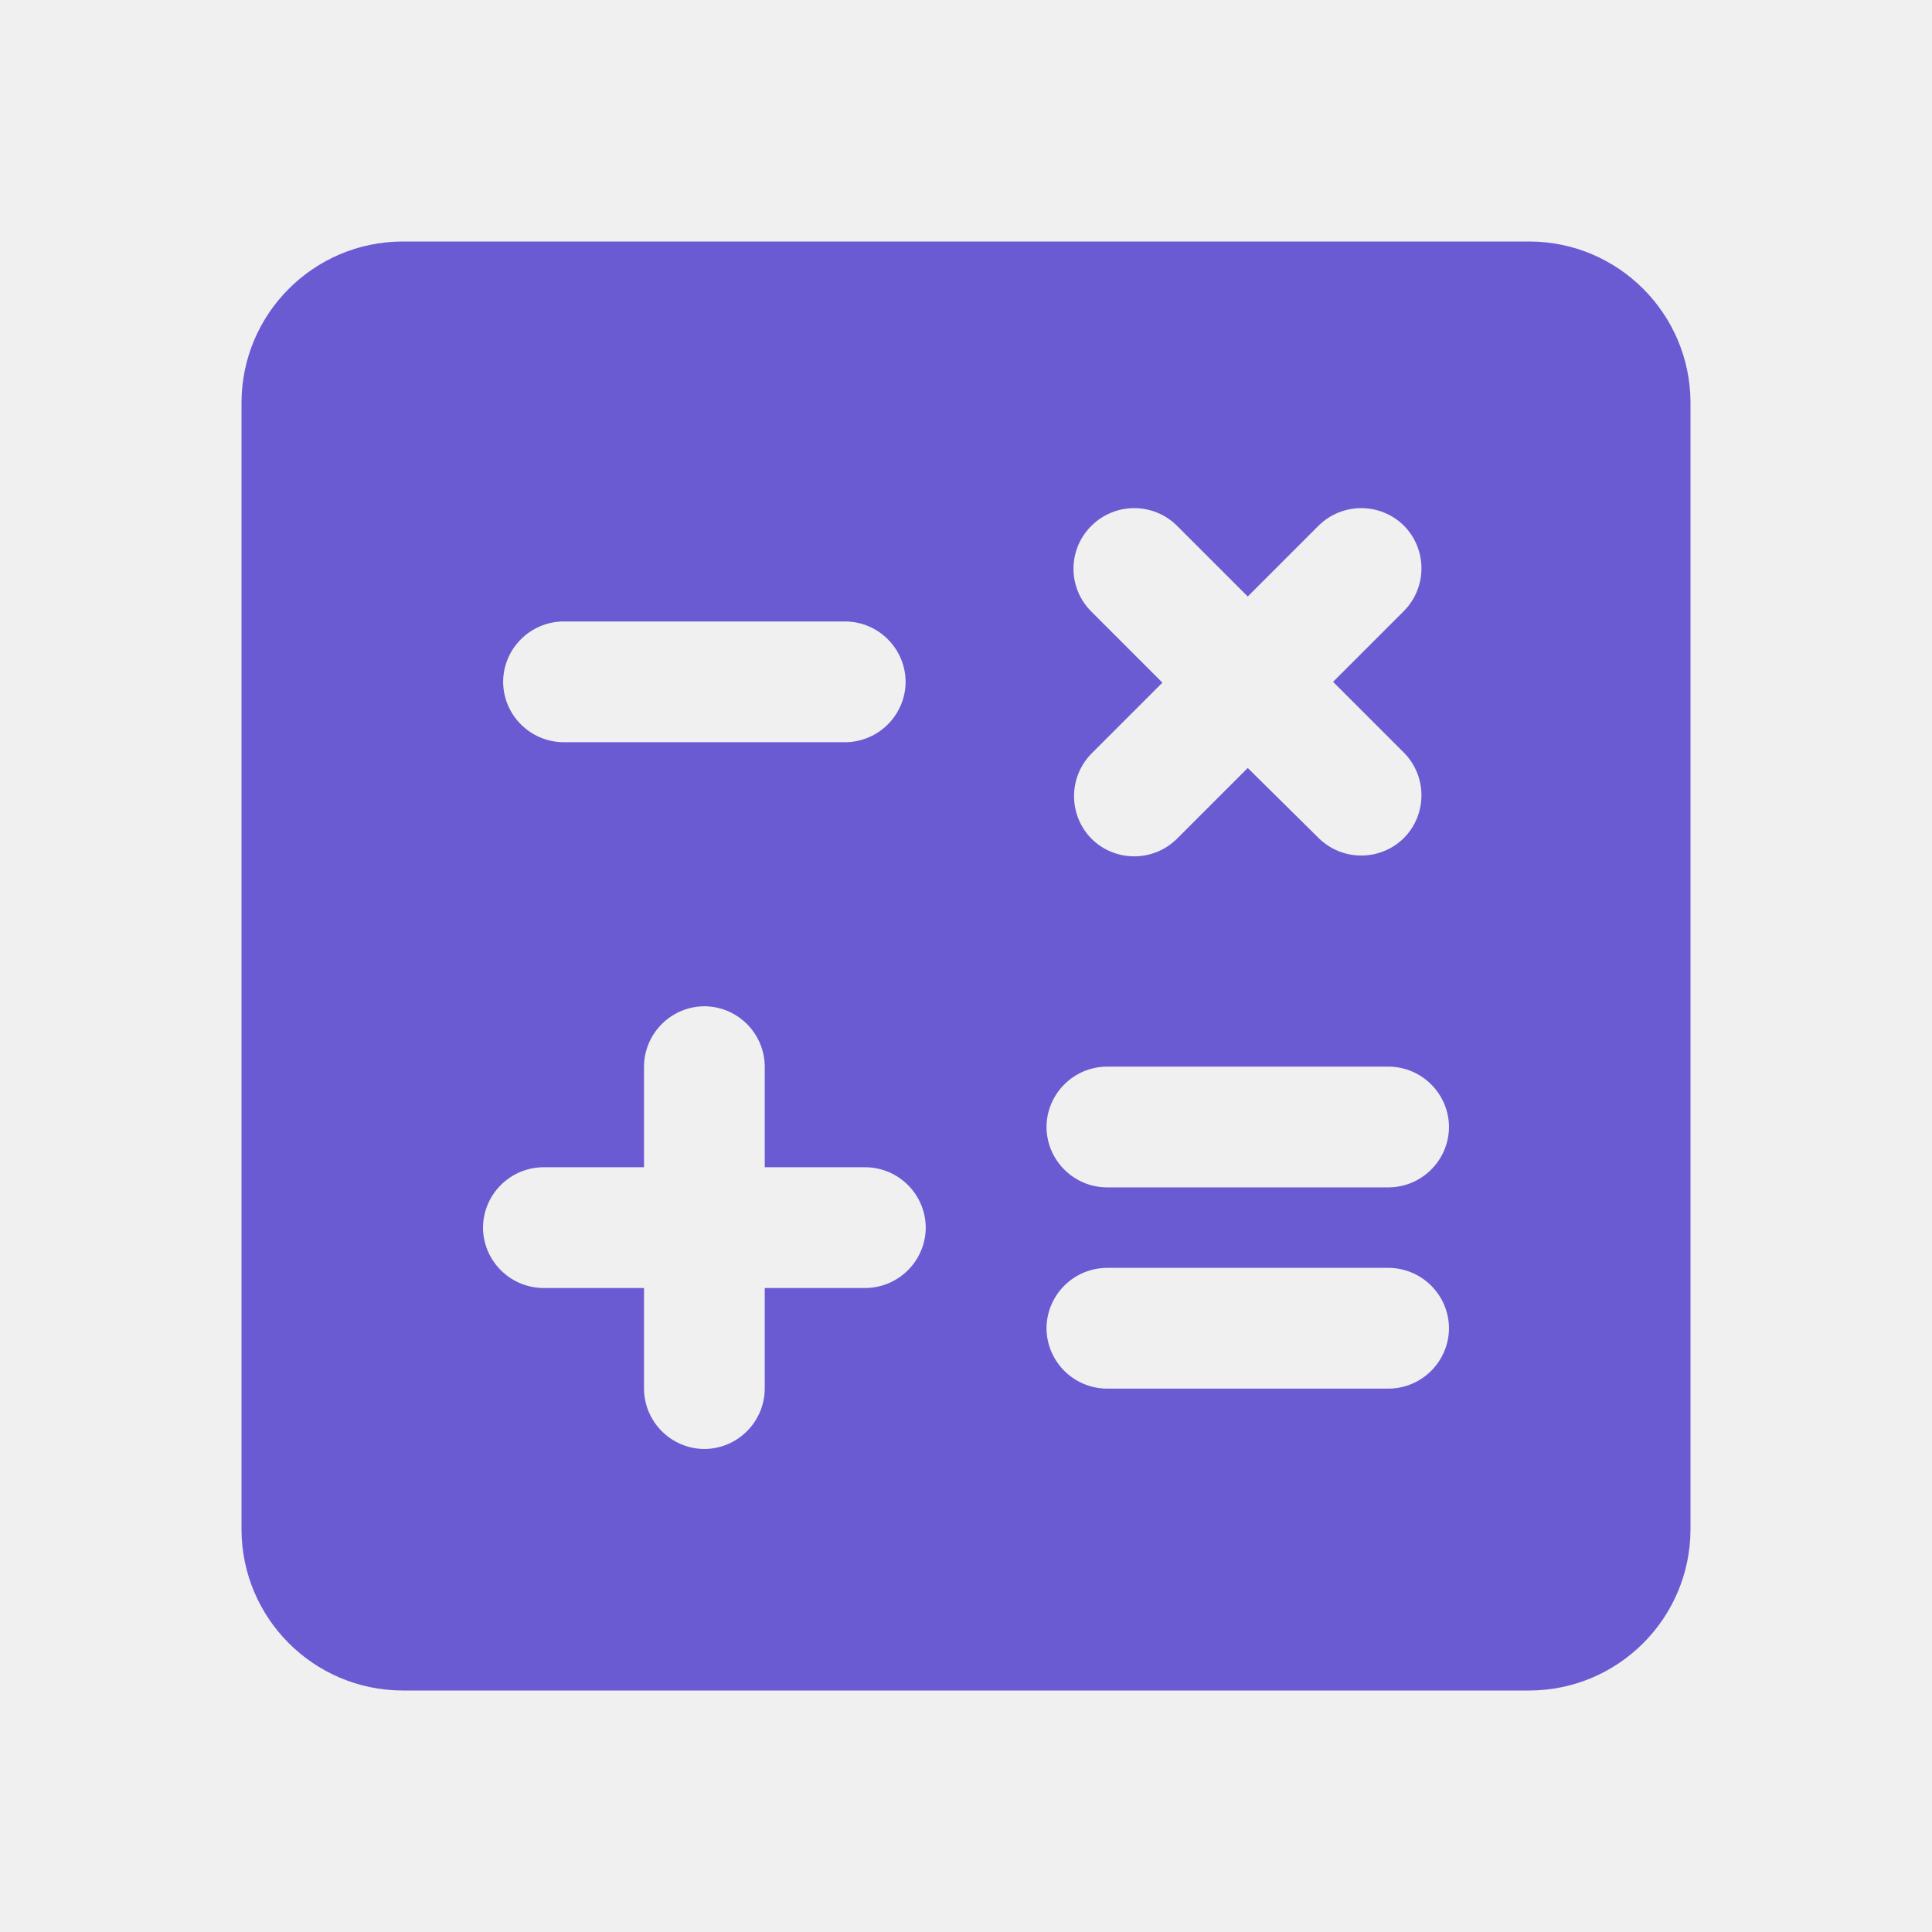
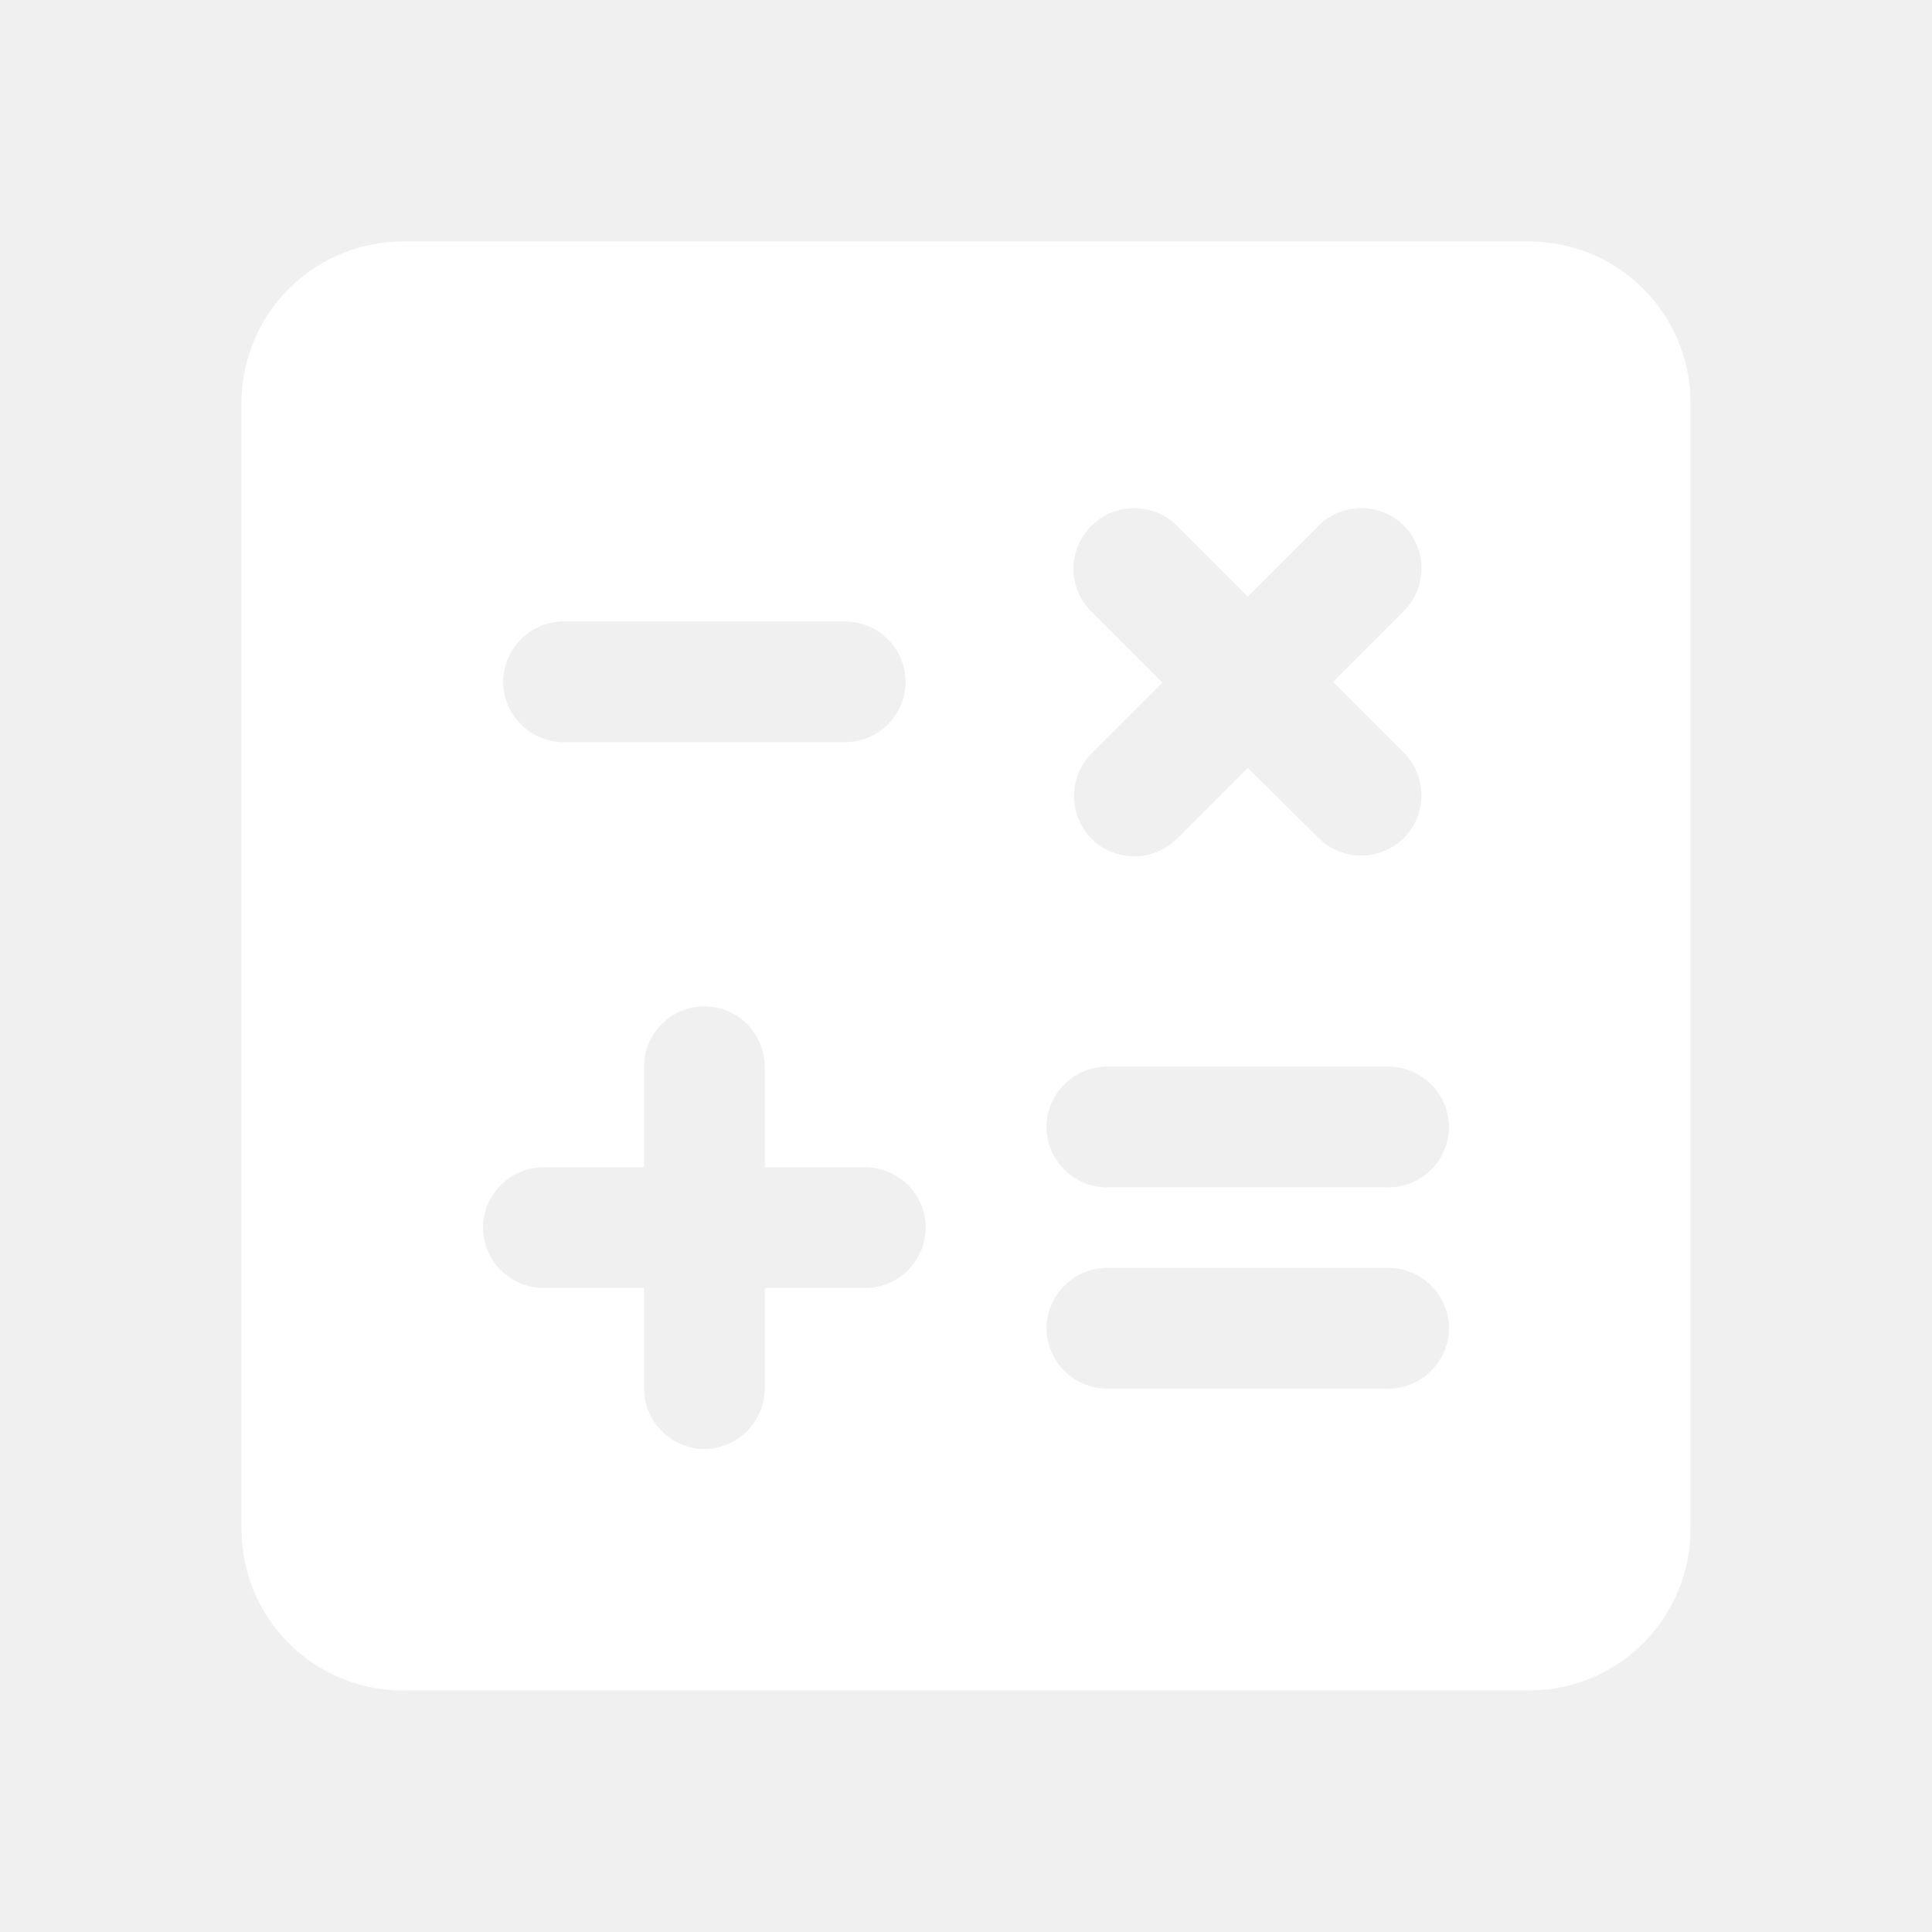
<svg xmlns="http://www.w3.org/2000/svg" id="calculate" width="24" height="24" viewBox="0 0 24 24">
  <g id="Сгруппировать_12" data-name="Сгруппировать 12">
    <rect id="Прямоугольник_41" data-name="Прямоугольник 41" width="24" height="24" fill="none" />
    <rect id="Прямоугольник_42" data-name="Прямоугольник 42" width="24" height="24" fill="none" />
  </g>
  <g id="Сгруппировать_13" data-name="Сгруппировать 13">
-     <path id="Контур_31" data-name="Контур 31" d="M19,3H5A2.006,2.006,0,0,0,3,5V19a2.006,2.006,0,0,0,2,2H19a2.006,2.006,0,0,0,2-2V5A2.006,2.006,0,0,0,19,3ZM13.56,6.53h0a.754.754,0,0,1,1.06,0l.88.88.88-.88a.754.754,0,0,1,1.06,0h0a.754.754,0,0,1,0,1.06l-.88.88.88.88a.754.754,0,0,1,0,1.06h0a.754.754,0,0,1-1.06,0l-.88-.87-.88.88a.754.754,0,0,1-1.06,0h0a.754.754,0,0,1,0-1.06l.88-.88-.88-.88A.749.749,0,0,1,13.56,6.53ZM7,7.72h3.5a.755.755,0,0,1,.75.75h0a.755.755,0,0,1-.75.75H7a.755.755,0,0,1-.75-.75h0A.755.755,0,0,1,7,7.72ZM10.75,16H9.5v1.25a.755.755,0,0,1-.75.75h0A.755.755,0,0,1,8,17.25V16H6.75A.755.755,0,0,1,6,15.25H6a.755.755,0,0,1,.75-.75H8V13.25a.755.755,0,0,1,.75-.75h0a.755.755,0,0,1,.75.75V14.5h1.25a.755.755,0,0,1,.75.75h0A.755.755,0,0,1,10.75,16Zm6.5,1.25h-3.5A.755.755,0,0,1,13,16.5h0a.755.755,0,0,1,.75-.75h3.5a.755.755,0,0,1,.75.75h0A.755.755,0,0,1,17.25,17.25Zm0-2.5h-3.5A.755.755,0,0,1,13,14h0a.755.755,0,0,1,.75-.75h3.5A.755.755,0,0,1,18,14h0A.755.755,0,0,1,17.25,14.75Z" fill="#6b5bd2" />
+     <path id="Контур_31" data-name="Контур 31" d="M19,3H5A2.006,2.006,0,0,0,3,5V19a2.006,2.006,0,0,0,2,2H19a2.006,2.006,0,0,0,2-2V5A2.006,2.006,0,0,0,19,3ZM13.56,6.53h0a.754.754,0,0,1,1.06,0l.88.88.88-.88a.754.754,0,0,1,1.06,0h0a.754.754,0,0,1,0,1.06l-.88.88.88.88a.754.754,0,0,1,0,1.06h0a.754.754,0,0,1-1.06,0l-.88-.87-.88.88a.754.754,0,0,1-1.06,0h0a.754.754,0,0,1,0-1.06l.88-.88-.88-.88A.749.749,0,0,1,13.56,6.53ZM7,7.72h3.5a.755.755,0,0,1,.75.75h0a.755.755,0,0,1-.75.75H7a.755.755,0,0,1-.75-.75h0A.755.755,0,0,1,7,7.72ZM10.75,16H9.5v1.25a.755.755,0,0,1-.75.75h0A.755.755,0,0,1,8,17.25V16H6.75A.755.755,0,0,1,6,15.25H6a.755.755,0,0,1,.75-.75H8V13.25a.755.755,0,0,1,.75-.75h0a.755.755,0,0,1,.75.75V14.5h1.25a.755.755,0,0,1,.75.75h0A.755.755,0,0,1,10.75,16Zm6.5,1.25h-3.5A.755.755,0,0,1,13,16.5h0a.755.755,0,0,1,.75-.75h3.5a.755.755,0,0,1,.75.75h0A.755.755,0,0,1,17.25,17.25Zm0-2.5h-3.5A.755.755,0,0,1,13,14h0a.755.755,0,0,1,.75-.75h3.5A.755.755,0,0,1,18,14h0A.755.755,0,0,1,17.25,14.75Z" fill="#fff" />
  </g>
</svg>
